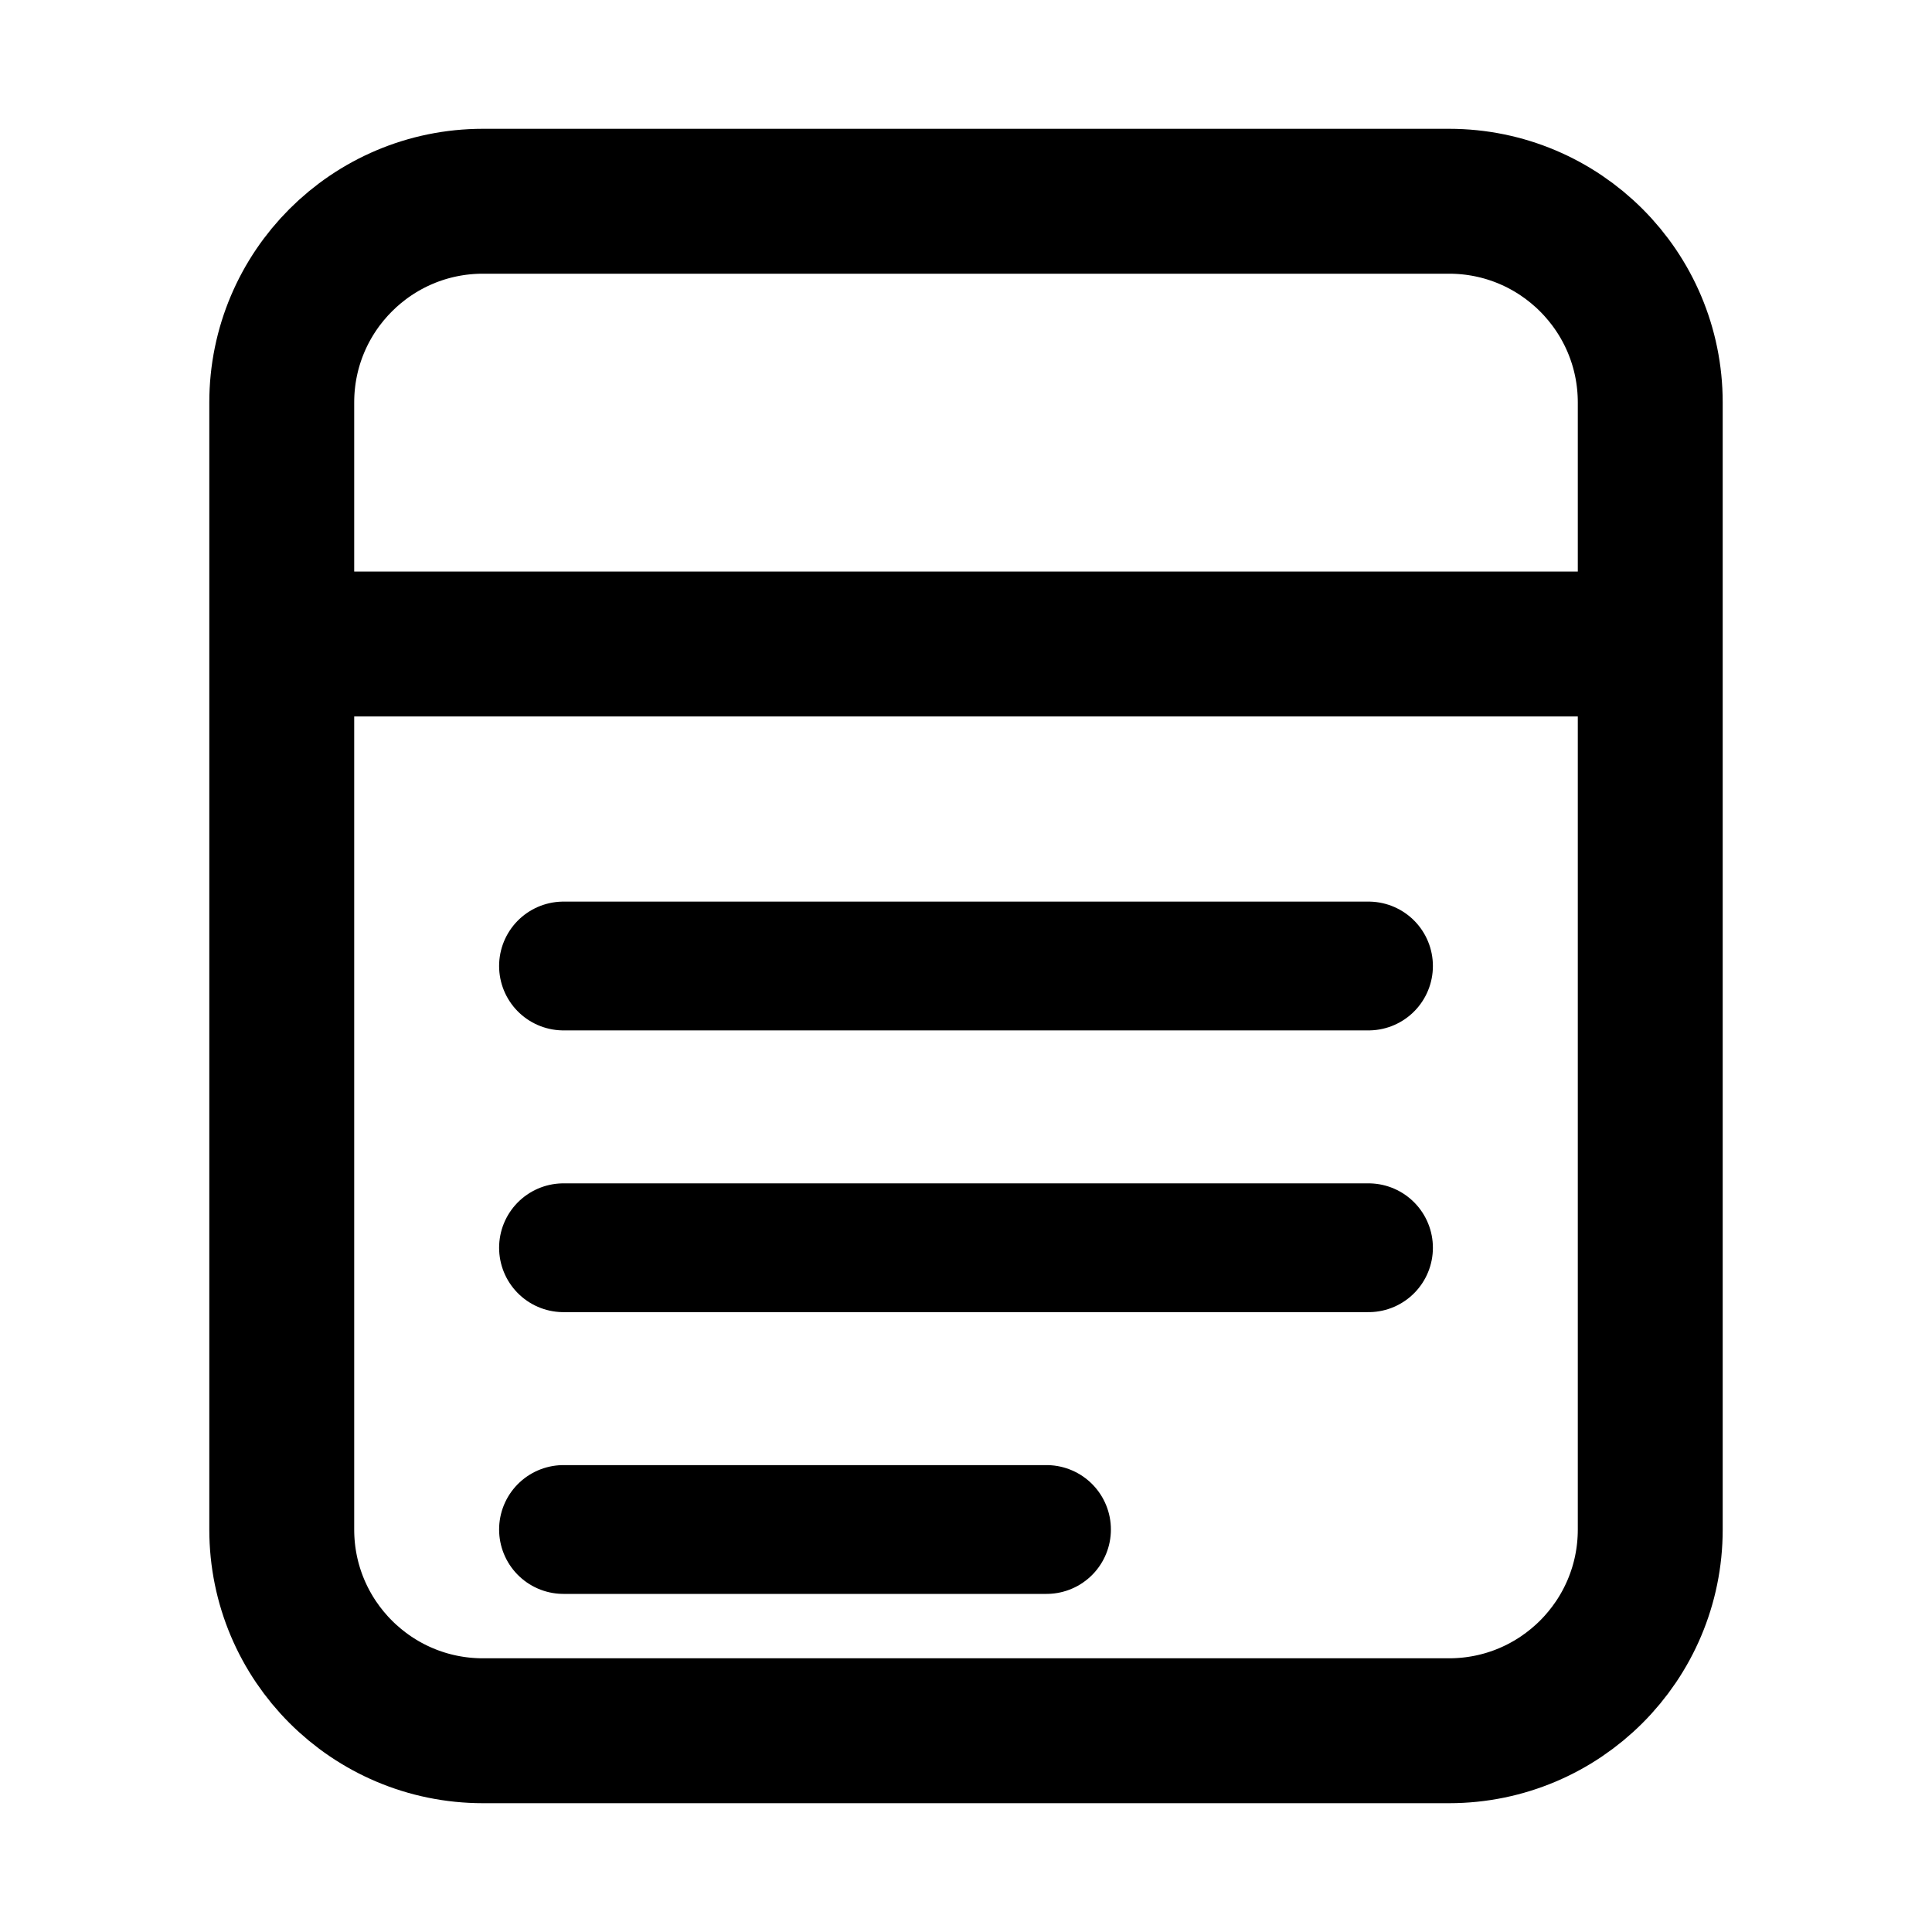
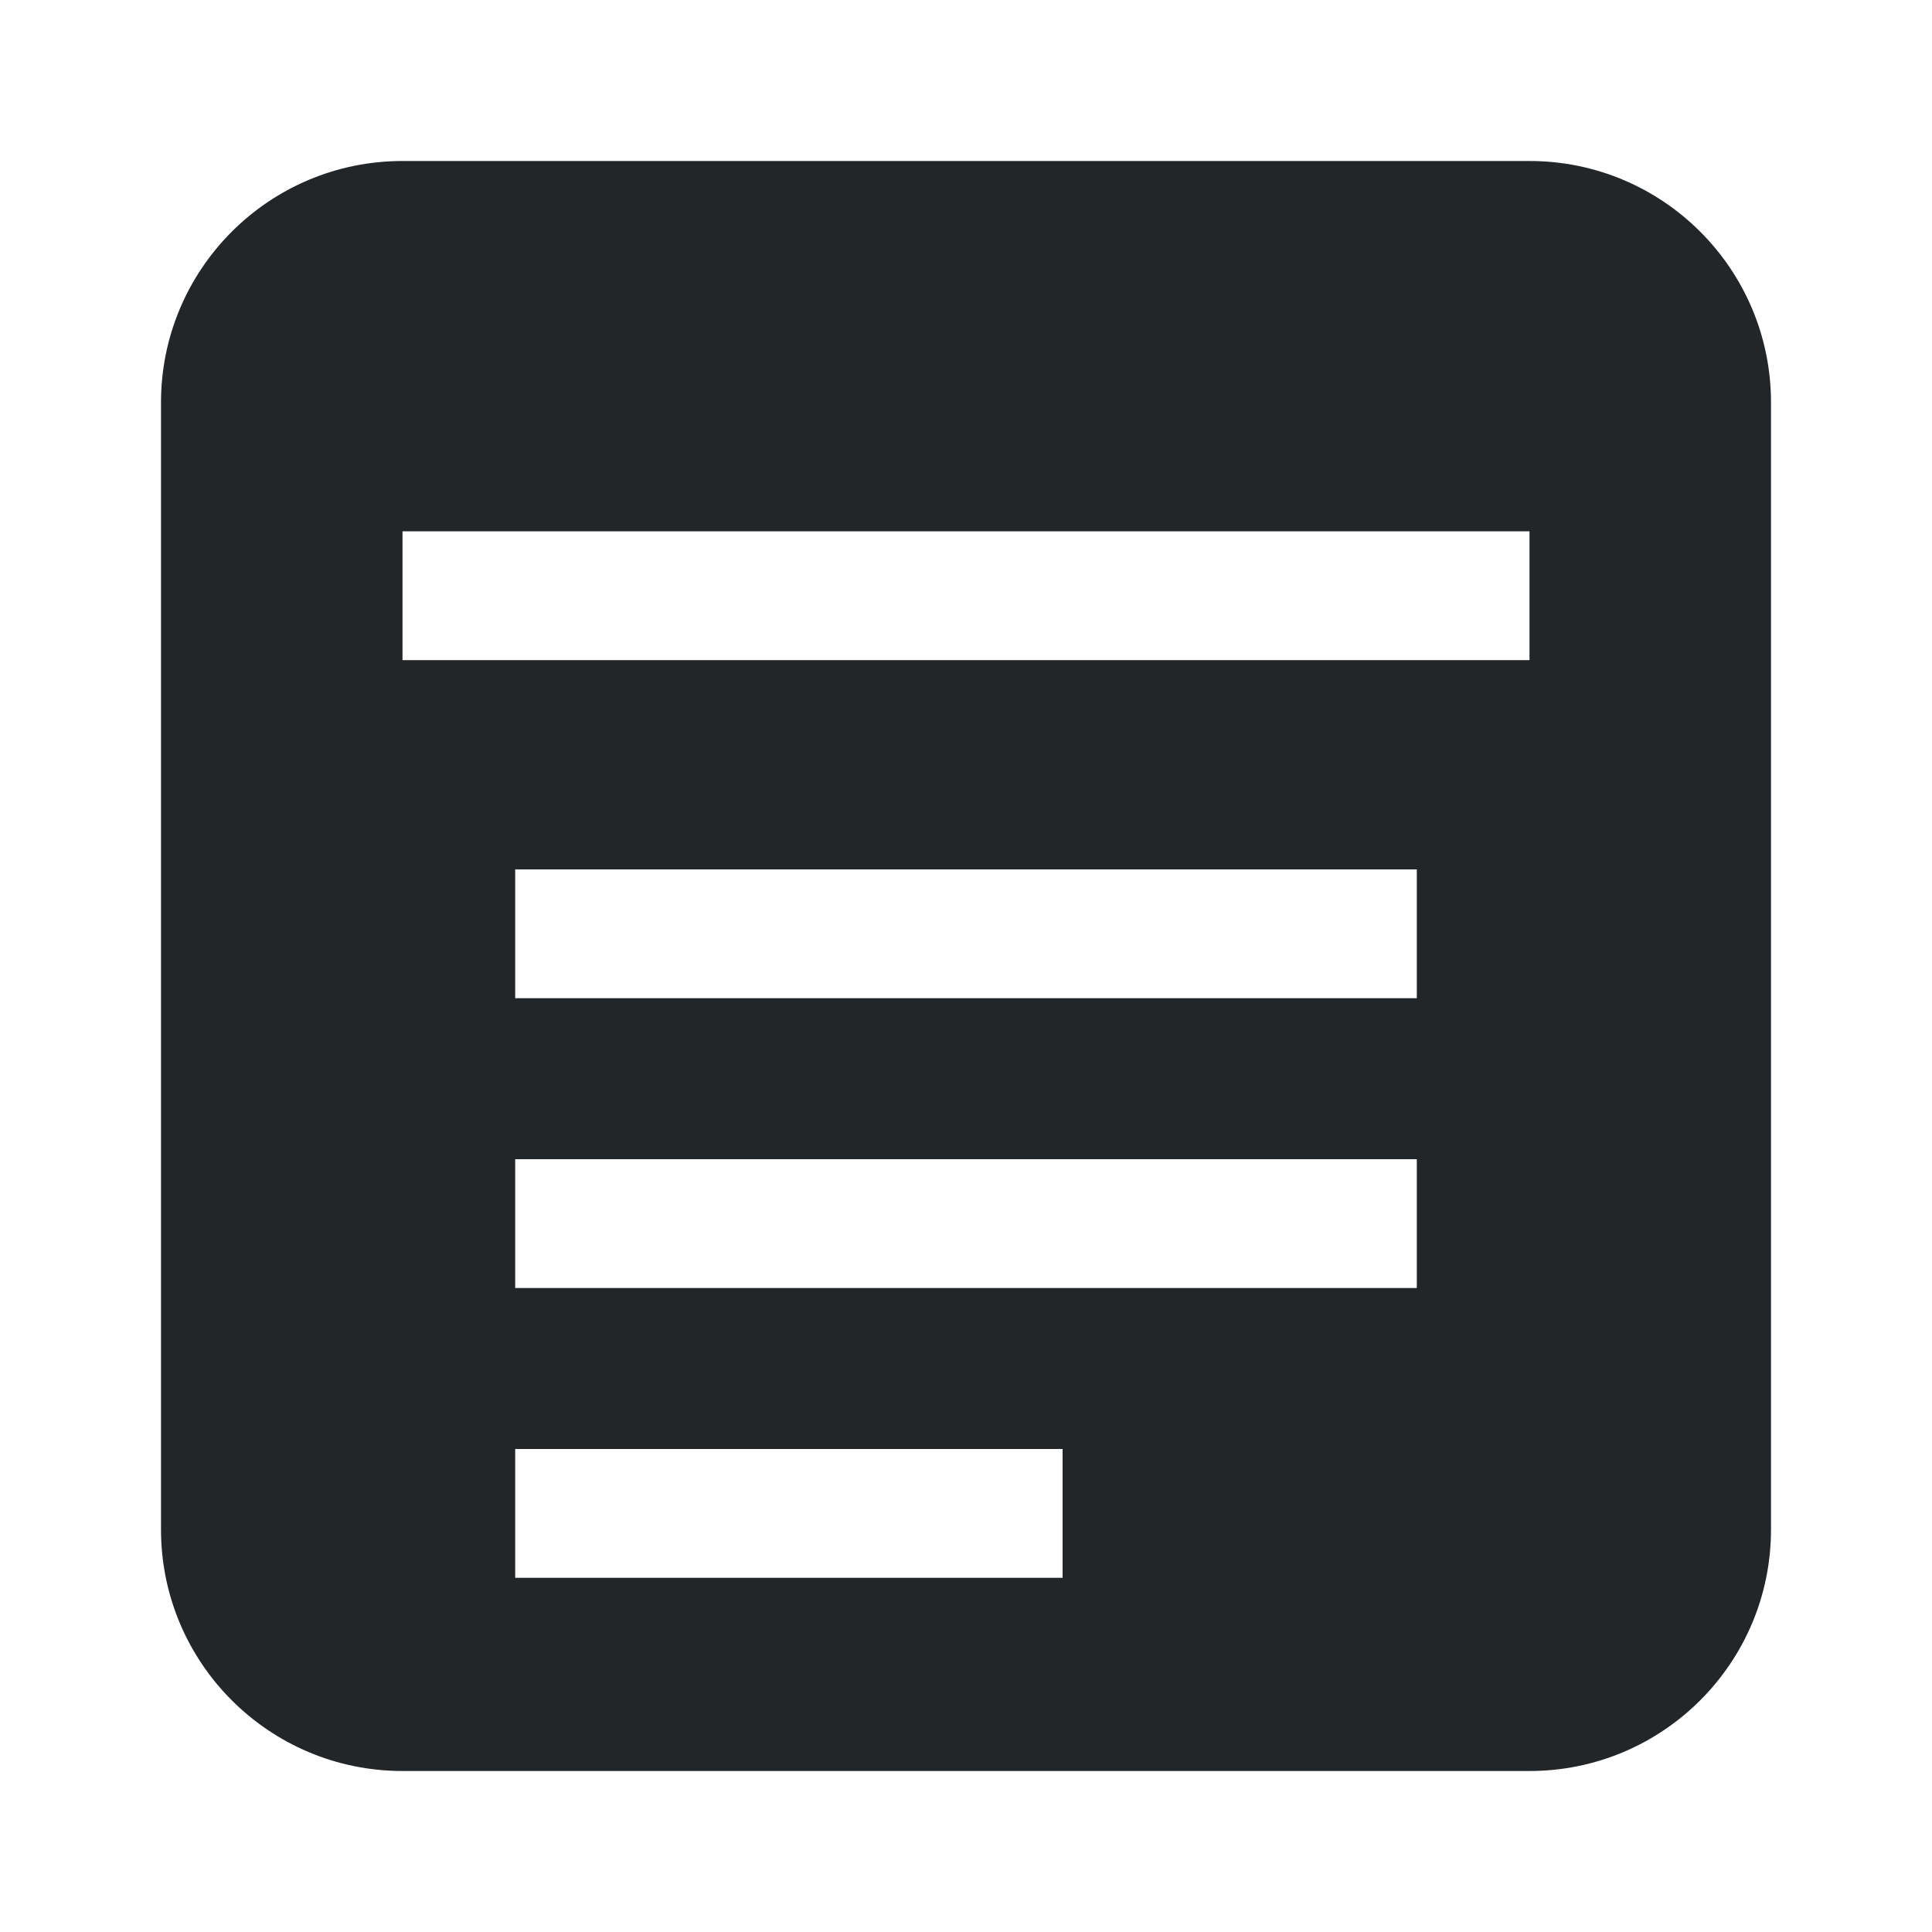
<svg xmlns="http://www.w3.org/2000/svg" width="24" height="24" viewBox="0 0 24 24">
-   <rect x="3.5" y="2.5" width="17" height="19" rx="2.5" ry="2.5" fill="none" stroke="#000000" stroke-width="1.8" />
-   <line x1="3.5" y1="8" x2="20.5" y2="8" stroke="#000000" stroke-width="1.8" />
-   <line x1="7" y1="12" x2="17" y2="12" stroke="#000000" stroke-width="1.6" stroke-linecap="round" />
-   <line x1="7" y1="15.5" x2="17" y2="15.5" stroke="#000000" stroke-width="1.6" stroke-linecap="round" />
-   <line x1="7" y1="19" x2="13" y2="19" stroke="#000000" stroke-width="1.6" stroke-linecap="round" />
+   <style id="current-color-scheme" type="text/css">
+     .ColorScheme-Text { color:#232629; }
+   </style>
+   <path class="ColorScheme-Text" fill="currentColor" fill-rule="evenodd" d="M5 2h14a3 3 0 0 1 3 3v14a3 3 0 0 1-3 3H5a3 3 0 0 1-3-3V5a3 3 0 0 1 3-3z            M5 6.6h14v1.6H5z            M6.4 10.8h11.2v1.6H6.4z            M6.4 14.4h11.2v1.6H6.4z            M6.4 18h6.8v1.6H6.4z" />
</svg>
